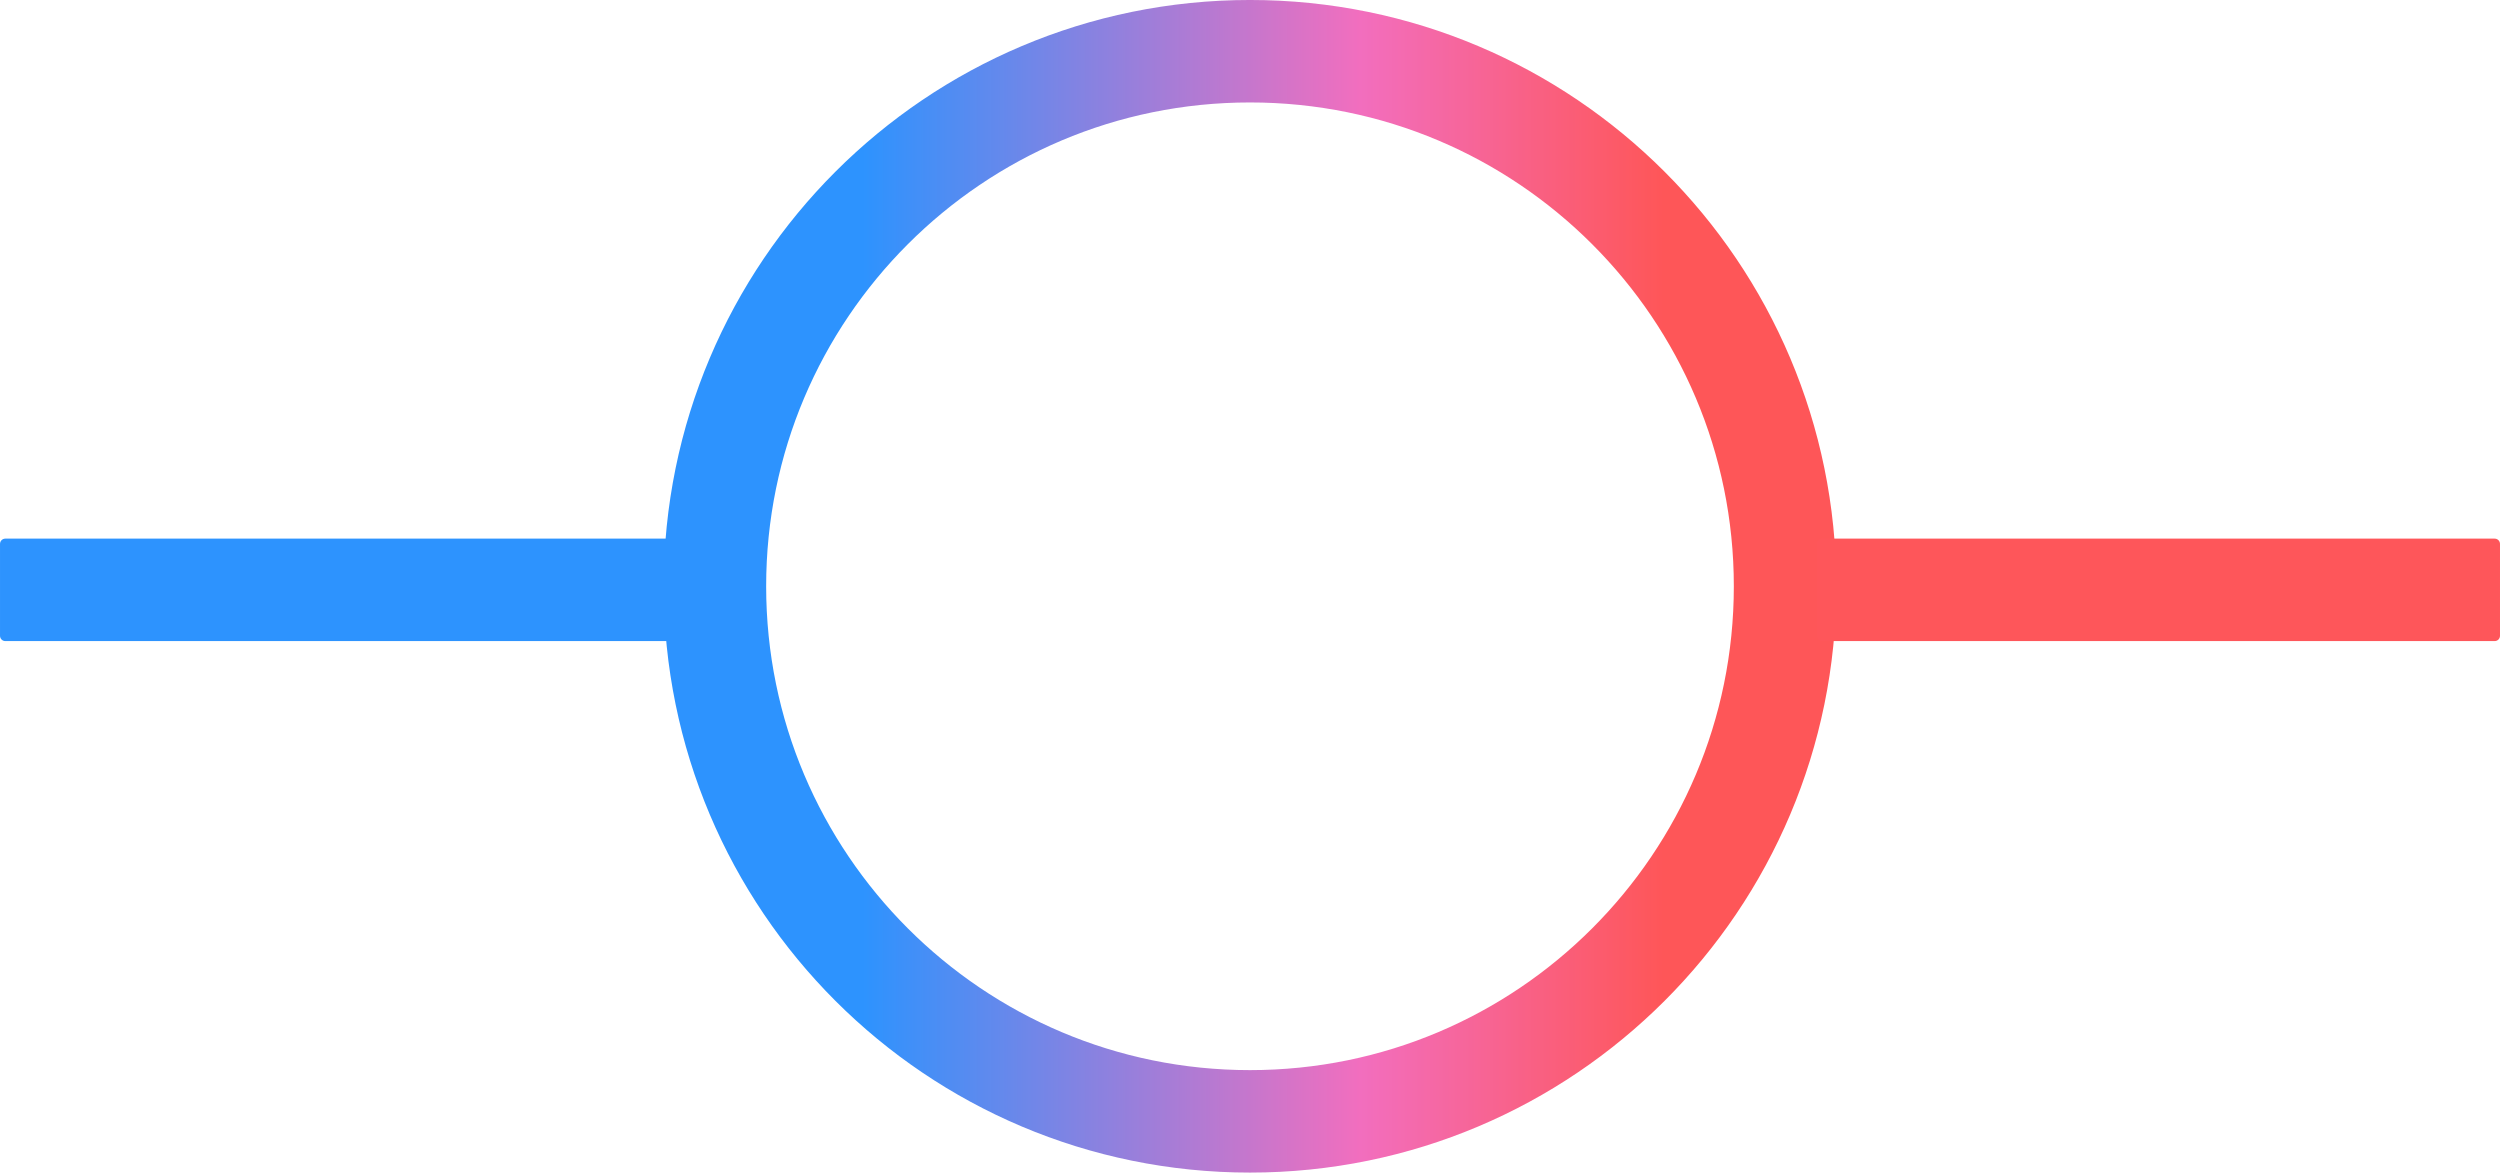
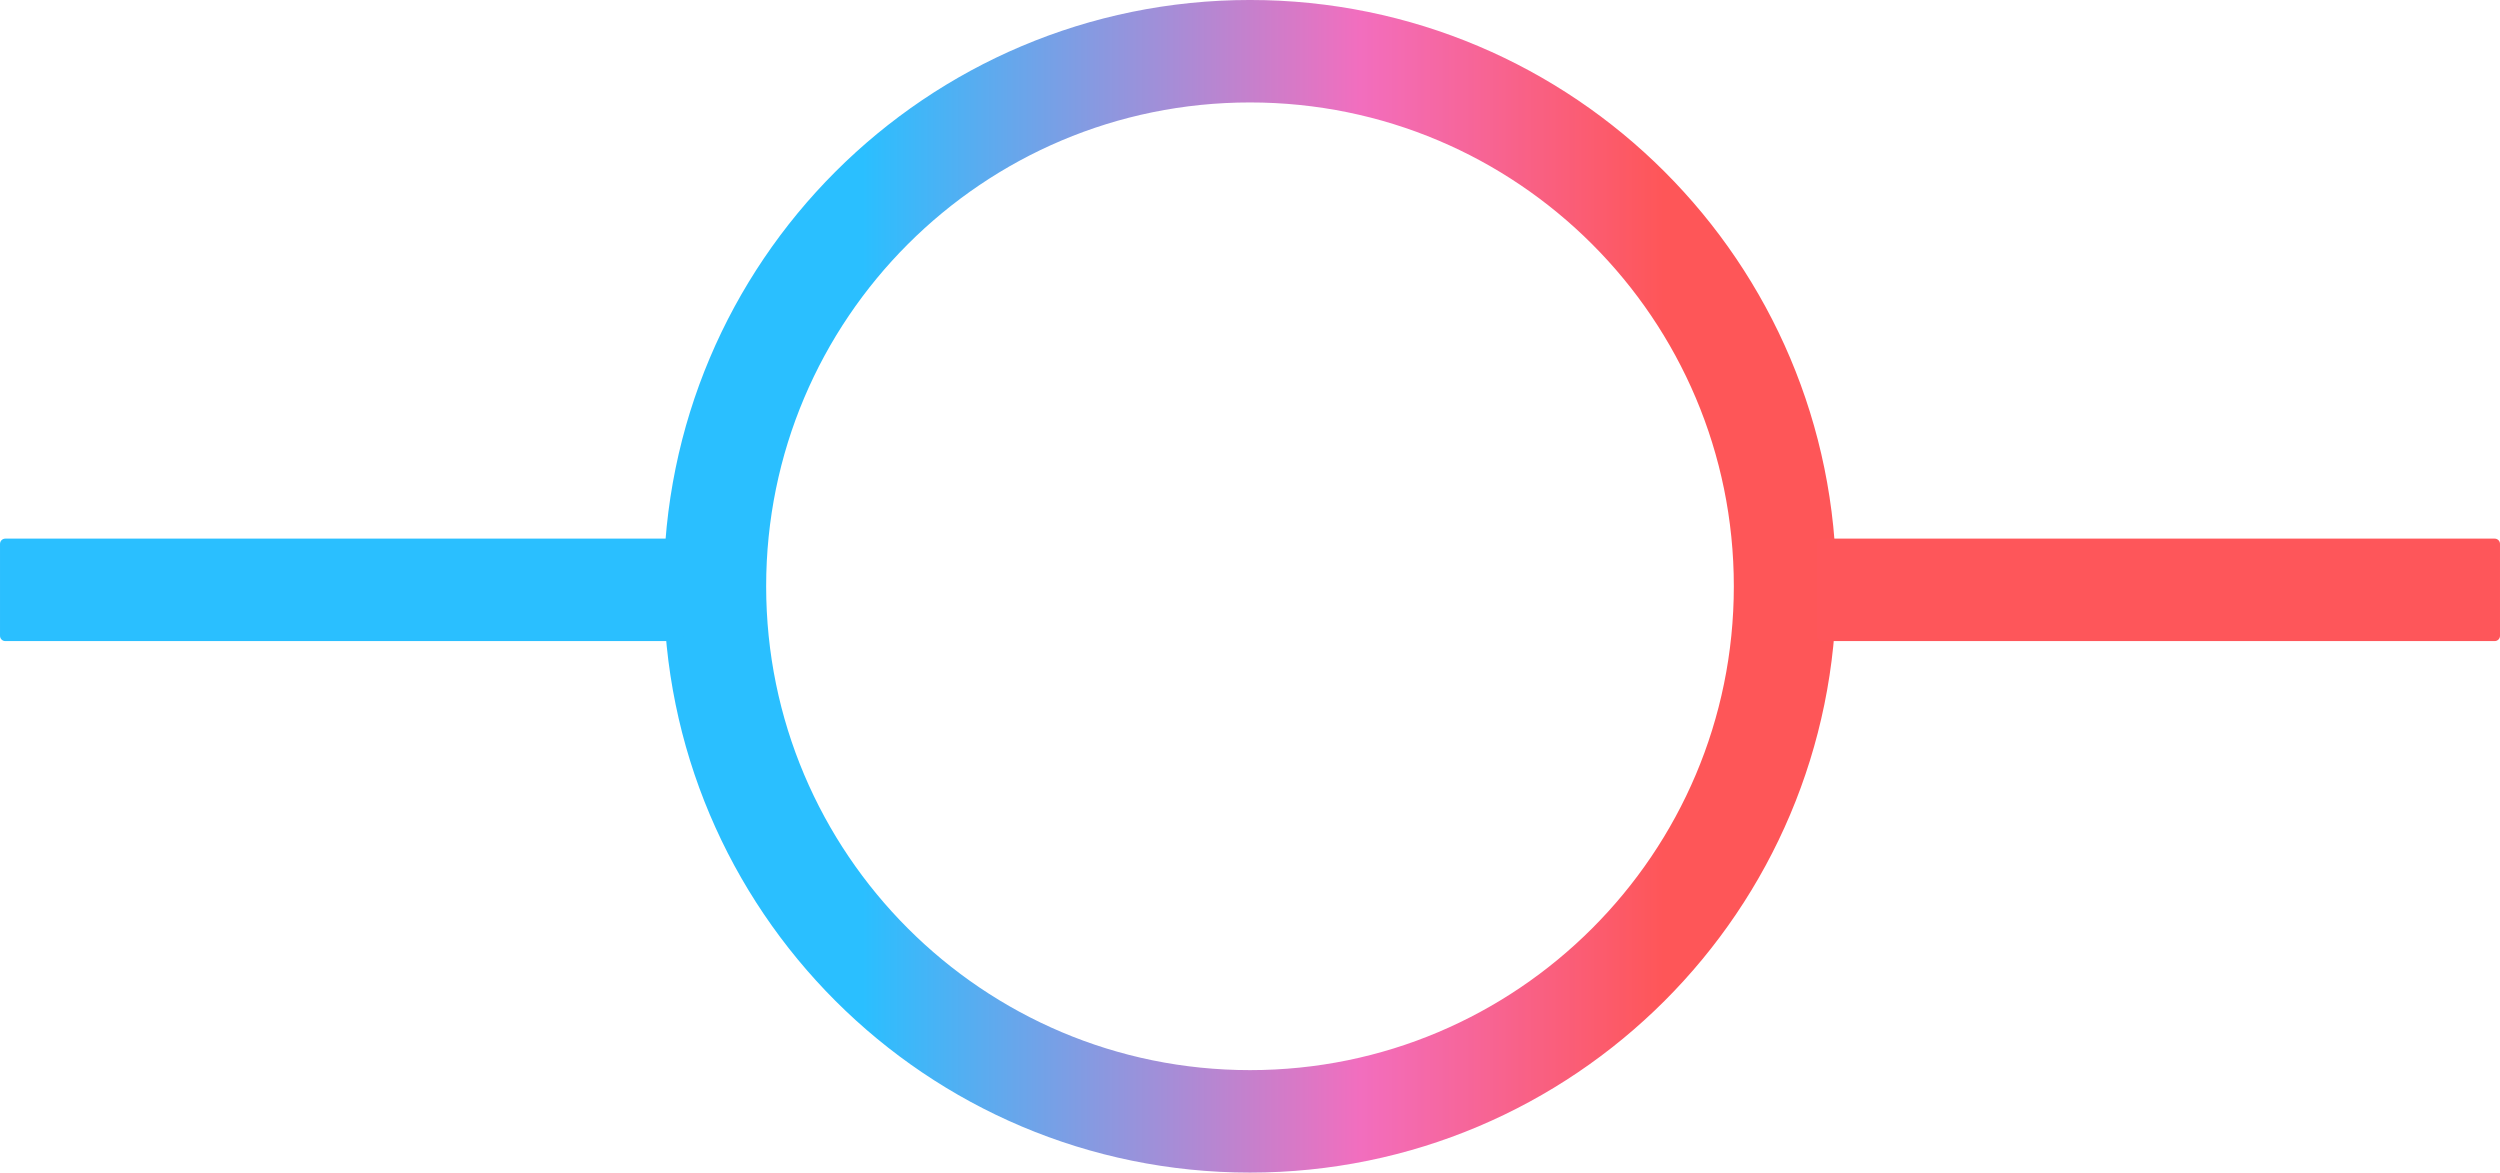
<svg xmlns="http://www.w3.org/2000/svg" xmlns:xlink="http://www.w3.org/1999/xlink" width="500mm" height="234.517mm" viewBox="0 0 500 234.517" version="1.1" id="svg280">
  <defs id="defs277">
    <linearGradient xlink:href="#linearGradient1532" id="linearGradient1534" x1="167.392" y1="250" x2="332.608" y2="250" gradientUnits="userSpaceOnUse" gradientTransform="matrix(0.364828,0,0,0.364828,257.6244,92.99735)" />
    <linearGradient id="linearGradient1532">
-       <stop style="stop-color:#2d93fe;stop-opacity:1;" offset="0.16" id="stop1528" />
+       <stop style="stop-color:#2abfff;stop-opacity:1;" offset="0.16" id="stop1528" />
      <stop style="stop-color:#f26ebe;stop-opacity:1;" offset="0.597" id="stop1883" />
      <stop style="stop-color:#fe5658;stop-opacity:1;" offset="0.863" id="stop1530" />
    </linearGradient>
  </defs>
-   <g id="layer1" transform="translate(-2.4267332e-5,-132.7416)">
+   <g id="layer1" transform="translate(-3.803456e-5,-132.7416)">
    <g id="g447" transform="matrix(3.779528,0,0,3.779528,-1068.418,-446.2054)">
-       <ellipse style="fill:#000000;fill-opacity:0;stroke:url(#linearGradient1534);stroke-width:5.422;stroke-dasharray:none;stroke-opacity:1" id="path1503" cx="348.831" cy="184.204" rx="28.314" ry="28.314" />
-       <rect style="fill:#2d93fe;fill-opacity:1;stroke-width:0.504;stroke-dasharray:none" id="rect3184" width="36.145" height="5.422" x="282.686" y="181.682" ry="0.281" />
-       <rect style="fill:#fe565a;fill-opacity:1;stroke-width:0.504" id="rect3184-3" width="36.145" height="5.422" x="378.832" y="181.682" ry="0.281" />
+       <path id="path1503" style="fill-opacity:0;stroke:url(#linearGradient1534);stroke-width:5.422" d="m 377.145,184.204 a 28.314,28.314 0 0 1 -28.314,28.314 28.314,28.314 0 0 1 -28.314,-28.314 28.314,28.314 0 0 1 28.314,-28.314 28.314,28.314 0 0 1 28.314,28.314 z" />
+       <path id="rect3184" style="fill:#2abfff;fill-opacity:1;stroke-width:0.504" d="m 282.967,181.682 h 35.583 c 0.156,0 0.281,0.125 0.281,0.281 v 4.86 c 0,0.156 -0.125,0.281 -0.281,0.281 h -35.583 c -0.156,0 -0.281,-0.125 -0.281,-0.281 v -4.86 c 0,-0.156 0.125,-0.281 0.281,-0.281 z" />
+       <path id="rect3184-3" style="fill:#fe565a;stroke-width:0.504" d="m 379.113,181.682 h 35.583 c 0.156,0 0.281,0.125 0.281,0.281 v 4.86 c 0,0.156 -0.125,0.281 -0.281,0.281 h -35.583 c -0.156,0 -0.281,-0.125 -0.281,-0.281 v -4.86 c 0,-0.156 0.125,-0.281 0.281,-0.281 z" />
    </g>
  </g>
</svg>
